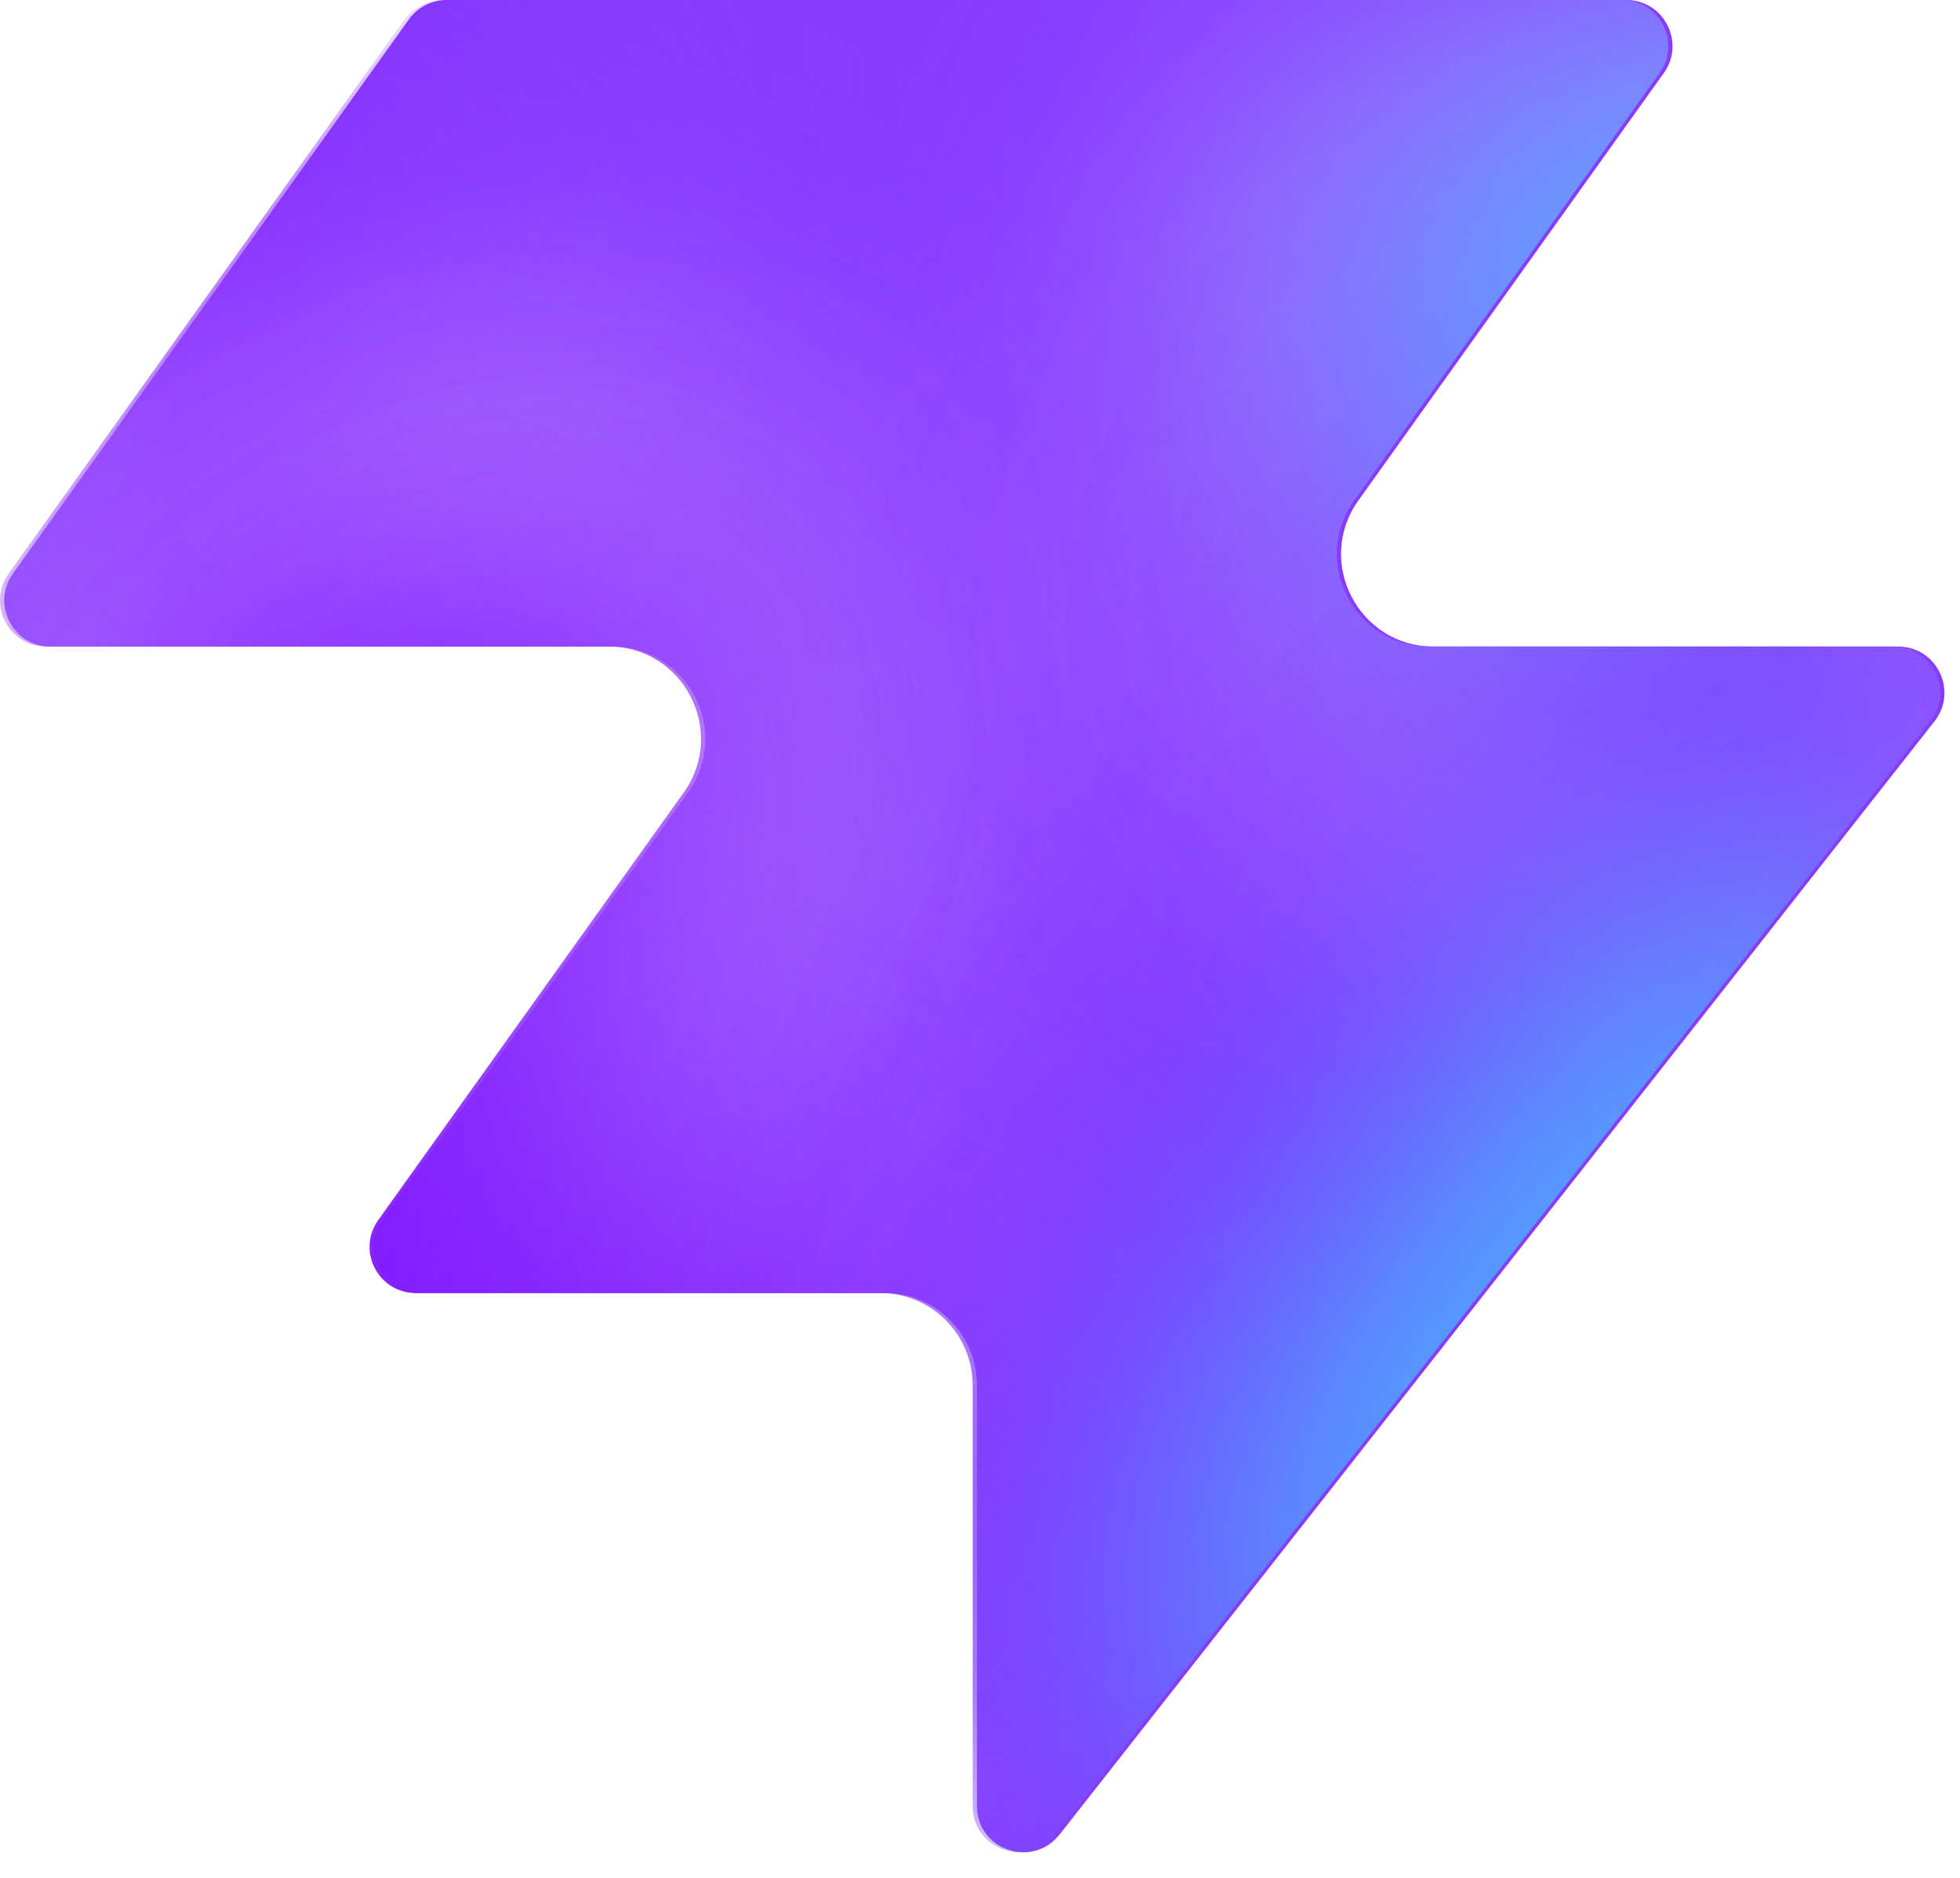
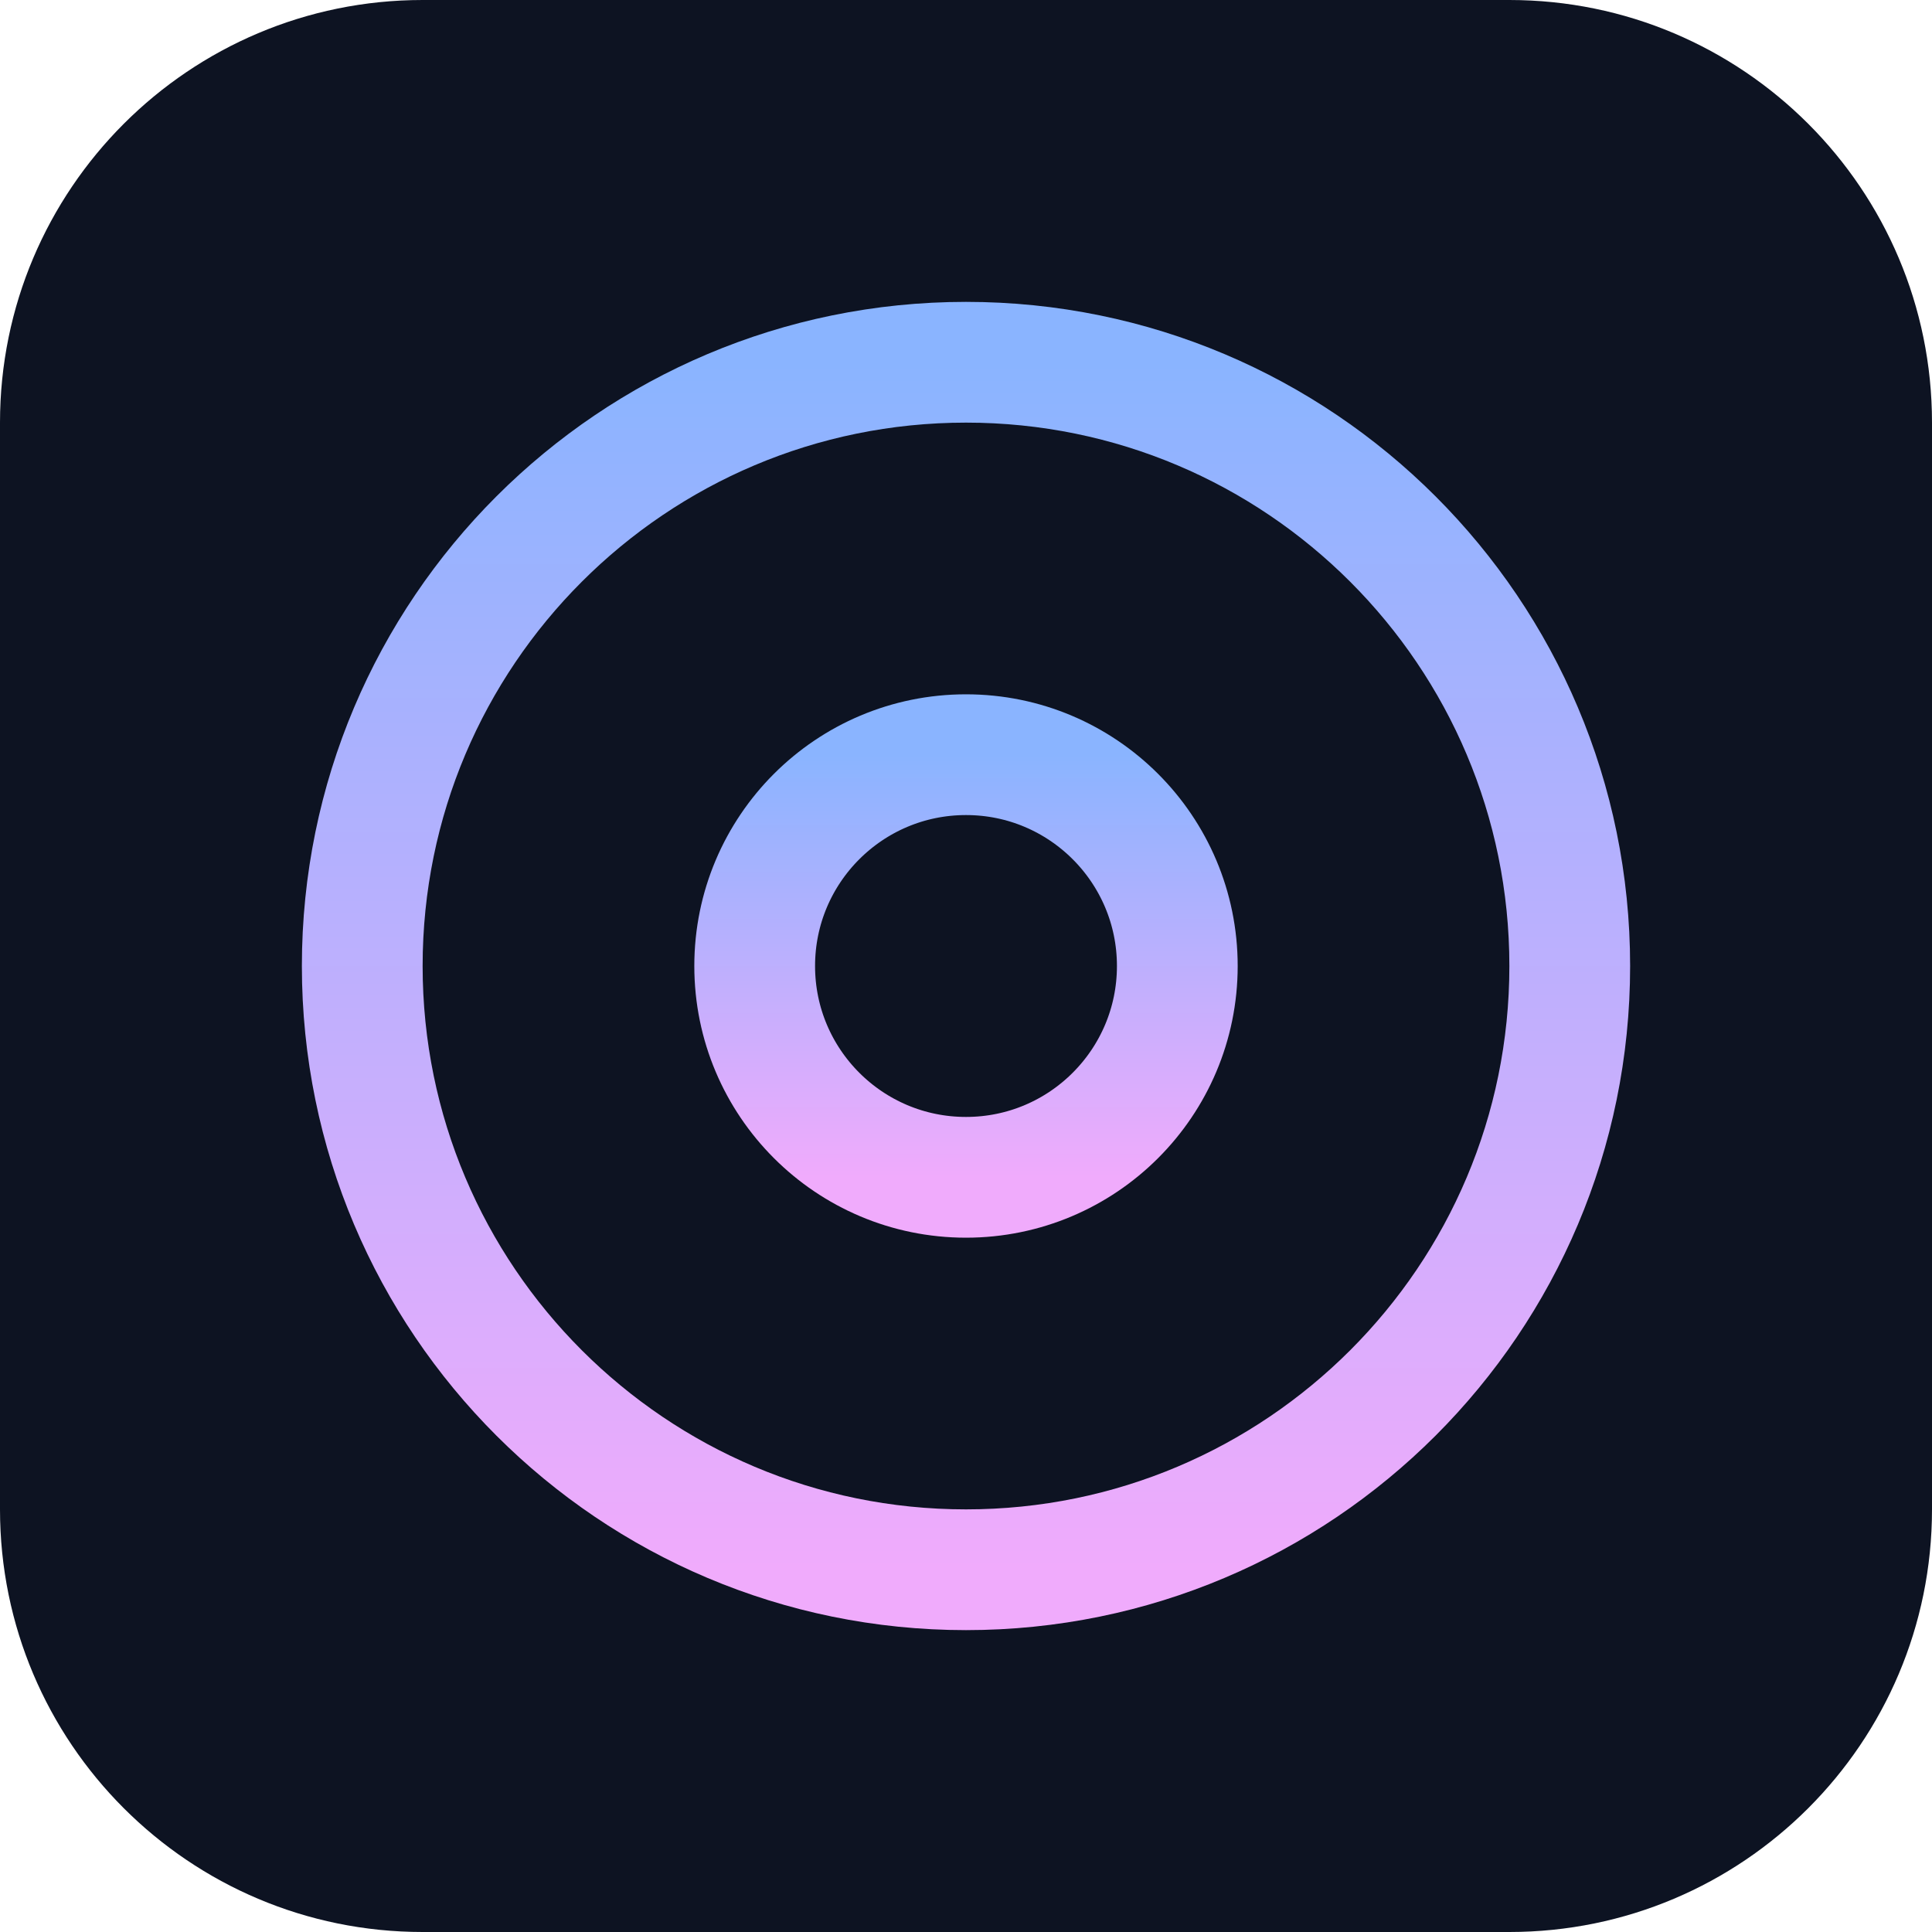
- <svg xmlns="http://www.w3.org/2000/svg" width="48" height="46" fill="none" viewBox="0 0 48 46">
-   <path fill="#863bff" d="M25.946 44.938c-.664.845-2.021.375-2.021-.698V33.937a2.26 2.26 0 0 0-2.262-2.262H10.287c-.92 0-1.456-1.04-.92-1.788l7.48-10.471c1.07-1.497 0-3.578-1.842-3.578H1.237c-.92 0-1.456-1.04-.92-1.788L10.013.474c.214-.297.556-.474.92-.474h28.894c.92 0 1.456 1.04.92 1.788l-7.48 10.471c-1.07 1.498 0 3.579 1.842 3.579h11.377c.943 0 1.473 1.088.89 1.83L25.947 44.94z" style="fill:#863bff;fill:color(display-p3 .525 .23 1);fill-opacity:1" />
-   <mask id="a" width="48" height="46" x="0" y="0" maskUnits="userSpaceOnUse" style="mask-type:alpha">
-     <path fill="#000" d="M25.842 44.938c-.664.844-2.021.375-2.021-.698V33.937a2.26 2.26 0 0 0-2.262-2.262H10.183c-.92 0-1.456-1.04-.92-1.788l7.48-10.471c1.07-1.498 0-3.579-1.842-3.579H1.133c-.92 0-1.456-1.04-.92-1.787L9.91.473c.214-.297.556-.474.92-.474h28.894c.92 0 1.456 1.04.92 1.788l-7.48 10.471c-1.07 1.498 0 3.578 1.842 3.578h11.377c.943 0 1.473 1.088.89 1.832L25.843 44.94z" style="fill:#000;fill-opacity:1" />
-   </mask>
-   <g mask="url(#a)">
-     <g filter="url(#b)">
-       <ellipse cx="5.508" cy="14.704" fill="#ede6ff" rx="5.508" ry="14.704" style="fill:#ede6ff;fill:color(display-p3 .927 .903 1);fill-opacity:1" transform="matrix(.00324 1 1 -.00324 -4.47 31.516)" />
-     </g>
-     <g filter="url(#c)">
-       <ellipse cx="10.399" cy="29.851" fill="#ede6ff" rx="10.399" ry="29.851" style="fill:#ede6ff;fill:color(display-p3 .927 .903 1);fill-opacity:1" transform="matrix(.00324 1 1 -.00324 -39.328 7.883)" />
-     </g>
-     <g filter="url(#d)">
-       <ellipse cx="5.508" cy="30.487" fill="#7e14ff" rx="5.508" ry="30.487" style="fill:#7e14ff;fill:color(display-p3 .492 .077 1);fill-opacity:1" transform="rotate(89.814 -25.913 -14.639)scale(1 -1)" />
-     </g>
-     <g filter="url(#e)">
-       <ellipse cx="5.508" cy="30.599" fill="#7e14ff" rx="5.508" ry="30.599" style="fill:#7e14ff;fill:color(display-p3 .492 .077 1);fill-opacity:1" transform="rotate(89.814 -32.644 -3.334)scale(1 -1)" />
-     </g>
-     <g filter="url(#f)">
-       <ellipse cx="5.508" cy="30.599" fill="#7e14ff" rx="5.508" ry="30.599" style="fill:#7e14ff;fill:color(display-p3 .492 .077 1);fill-opacity:1" transform="matrix(.00324 1 1 -.00324 -34.34 30.47)" />
-     </g>
-     <g filter="url(#g)">
-       <ellipse cx="14.072" cy="22.078" fill="#ede6ff" rx="14.072" ry="22.078" style="fill:#ede6ff;fill:color(display-p3 .927 .903 1);fill-opacity:1" transform="rotate(93.35 24.506 48.493)scale(-1 1)" />
-     </g>
-     <g filter="url(#h)">
-       <ellipse cx="3.47" cy="21.501" fill="#7e14ff" rx="3.47" ry="21.501" style="fill:#7e14ff;fill:color(display-p3 .492 .077 1);fill-opacity:1" transform="rotate(89.009 28.708 47.59)scale(-1 1)" />
-     </g>
-     <g filter="url(#i)">
-       <ellipse cx="3.47" cy="21.501" fill="#7e14ff" rx="3.47" ry="21.501" style="fill:#7e14ff;fill:color(display-p3 .492 .077 1);fill-opacity:1" transform="rotate(89.009 28.708 47.59)scale(-1 1)" />
-     </g>
-     <g filter="url(#j)">
-       <ellipse cx=".387" cy="8.972" fill="#7e14ff" rx="4.407" ry="29.108" style="fill:#7e14ff;fill:color(display-p3 .492 .077 1);fill-opacity:1" transform="rotate(39.51 .387 8.972)" />
-     </g>
-     <g filter="url(#k)">
-       <ellipse cx="47.523" cy="-6.092" fill="#7e14ff" rx="4.407" ry="29.108" style="fill:#7e14ff;fill:color(display-p3 .492 .077 1);fill-opacity:1" transform="rotate(37.892 47.523 -6.092)" />
-     </g>
-     <g filter="url(#l)">
-       <ellipse cx="41.412" cy="6.333" fill="#47bfff" rx="5.971" ry="9.665" style="fill:#47bfff;fill:color(display-p3 .28 .748 1);fill-opacity:1" transform="rotate(37.892 41.412 6.333)" />
-     </g>
-     <g filter="url(#m)">
-       <ellipse cx="-1.879" cy="38.332" fill="#7e14ff" rx="4.407" ry="29.108" style="fill:#7e14ff;fill:color(display-p3 .492 .077 1);fill-opacity:1" transform="rotate(37.892 -1.88 38.332)" />
-     </g>
-     <g filter="url(#n)">
-       <ellipse cx="-1.879" cy="38.332" fill="#7e14ff" rx="4.407" ry="29.108" style="fill:#7e14ff;fill:color(display-p3 .492 .077 1);fill-opacity:1" transform="rotate(37.892 -1.88 38.332)" />
-     </g>
-     <g filter="url(#o)">
-       <ellipse cx="35.651" cy="29.907" fill="#7e14ff" rx="4.407" ry="29.108" style="fill:#7e14ff;fill:color(display-p3 .492 .077 1);fill-opacity:1" transform="rotate(37.892 35.651 29.907)" />
-     </g>
-     <g filter="url(#p)">
-       <ellipse cx="38.418" cy="32.4" fill="#47bfff" rx="5.971" ry="15.297" style="fill:#47bfff;fill:color(display-p3 .28 .748 1);fill-opacity:1" transform="rotate(37.892 38.418 32.4)" />
-     </g>
-   </g>
+ <svg xmlns="http://www.w3.org/2000/svg" viewBox="0 0 64 64" role="img" aria-label="Poke IV Calc">
  <defs>
-     <filter id="b" width="60.045" height="41.654" x="-19.77" y="16.149" color-interpolation-filters="sRGB" filterUnits="userSpaceOnUse">
-       <feFlood flood-opacity="0" result="BackgroundImageFix" />
-       <feBlend in="SourceGraphic" in2="BackgroundImageFix" result="shape" />
-       <feGaussianBlur result="effect1_foregroundBlur_2002_17158" stdDeviation="7.659" />
-     </filter>
-     <filter id="c" width="90.34" height="51.437" x="-54.613" y="-7.533" color-interpolation-filters="sRGB" filterUnits="userSpaceOnUse">
-       <feFlood flood-opacity="0" result="BackgroundImageFix" />
-       <feBlend in="SourceGraphic" in2="BackgroundImageFix" result="shape" />
-       <feGaussianBlur result="effect1_foregroundBlur_2002_17158" stdDeviation="7.659" />
-     </filter>
-     <filter id="d" width="79.355" height="29.4" x="-49.64" y="2.03" color-interpolation-filters="sRGB" filterUnits="userSpaceOnUse">
-       <feFlood flood-opacity="0" result="BackgroundImageFix" />
-       <feBlend in="SourceGraphic" in2="BackgroundImageFix" result="shape" />
-       <feGaussianBlur result="effect1_foregroundBlur_2002_17158" stdDeviation="4.596" />
-     </filter>
-     <filter id="e" width="79.579" height="29.4" x="-45.045" y="20.029" color-interpolation-filters="sRGB" filterUnits="userSpaceOnUse">
-       <feFlood flood-opacity="0" result="BackgroundImageFix" />
-       <feBlend in="SourceGraphic" in2="BackgroundImageFix" result="shape" />
-       <feGaussianBlur result="effect1_foregroundBlur_2002_17158" stdDeviation="4.596" />
-     </filter>
-     <filter id="f" width="79.579" height="29.4" x="-43.513" y="21.178" color-interpolation-filters="sRGB" filterUnits="userSpaceOnUse">
-       <feFlood flood-opacity="0" result="BackgroundImageFix" />
-       <feBlend in="SourceGraphic" in2="BackgroundImageFix" result="shape" />
-       <feGaussianBlur result="effect1_foregroundBlur_2002_17158" stdDeviation="4.596" />
-     </filter>
-     <filter id="g" width="74.749" height="58.852" x="15.756" y="-17.901" color-interpolation-filters="sRGB" filterUnits="userSpaceOnUse">
-       <feFlood flood-opacity="0" result="BackgroundImageFix" />
-       <feBlend in="SourceGraphic" in2="BackgroundImageFix" result="shape" />
-       <feGaussianBlur result="effect1_foregroundBlur_2002_17158" stdDeviation="7.659" />
-     </filter>
-     <filter id="h" width="61.377" height="25.362" x="23.548" y="2.284" color-interpolation-filters="sRGB" filterUnits="userSpaceOnUse">
-       <feFlood flood-opacity="0" result="BackgroundImageFix" />
-       <feBlend in="SourceGraphic" in2="BackgroundImageFix" result="shape" />
-       <feGaussianBlur result="effect1_foregroundBlur_2002_17158" stdDeviation="4.596" />
-     </filter>
-     <filter id="i" width="61.377" height="25.362" x="23.548" y="2.284" color-interpolation-filters="sRGB" filterUnits="userSpaceOnUse">
-       <feFlood flood-opacity="0" result="BackgroundImageFix" />
-       <feBlend in="SourceGraphic" in2="BackgroundImageFix" result="shape" />
-       <feGaussianBlur result="effect1_foregroundBlur_2002_17158" stdDeviation="4.596" />
-     </filter>
-     <filter id="j" width="56.045" height="63.649" x="-27.636" y="-22.853" color-interpolation-filters="sRGB" filterUnits="userSpaceOnUse">
-       <feFlood flood-opacity="0" result="BackgroundImageFix" />
-       <feBlend in="SourceGraphic" in2="BackgroundImageFix" result="shape" />
-       <feGaussianBlur result="effect1_foregroundBlur_2002_17158" stdDeviation="4.596" />
-     </filter>
-     <filter id="k" width="54.814" height="64.646" x="20.116" y="-38.415" color-interpolation-filters="sRGB" filterUnits="userSpaceOnUse">
-       <feFlood flood-opacity="0" result="BackgroundImageFix" />
-       <feBlend in="SourceGraphic" in2="BackgroundImageFix" result="shape" />
-       <feGaussianBlur result="effect1_foregroundBlur_2002_17158" stdDeviation="4.596" />
-     </filter>
-     <filter id="l" width="33.541" height="35.313" x="24.641" y="-11.323" color-interpolation-filters="sRGB" filterUnits="userSpaceOnUse">
-       <feFlood flood-opacity="0" result="BackgroundImageFix" />
-       <feBlend in="SourceGraphic" in2="BackgroundImageFix" result="shape" />
-       <feGaussianBlur result="effect1_foregroundBlur_2002_17158" stdDeviation="4.596" />
-     </filter>
-     <filter id="m" width="54.814" height="64.646" x="-29.286" y="6.009" color-interpolation-filters="sRGB" filterUnits="userSpaceOnUse">
-       <feFlood flood-opacity="0" result="BackgroundImageFix" />
-       <feBlend in="SourceGraphic" in2="BackgroundImageFix" result="shape" />
-       <feGaussianBlur result="effect1_foregroundBlur_2002_17158" stdDeviation="4.596" />
-     </filter>
-     <filter id="n" width="54.814" height="64.646" x="-29.286" y="6.009" color-interpolation-filters="sRGB" filterUnits="userSpaceOnUse">
-       <feFlood flood-opacity="0" result="BackgroundImageFix" />
-       <feBlend in="SourceGraphic" in2="BackgroundImageFix" result="shape" />
-       <feGaussianBlur result="effect1_foregroundBlur_2002_17158" stdDeviation="4.596" />
-     </filter>
-     <filter id="o" width="54.814" height="64.646" x="8.244" y="-2.416" color-interpolation-filters="sRGB" filterUnits="userSpaceOnUse">
-       <feFlood flood-opacity="0" result="BackgroundImageFix" />
-       <feBlend in="SourceGraphic" in2="BackgroundImageFix" result="shape" />
-       <feGaussianBlur result="effect1_foregroundBlur_2002_17158" stdDeviation="4.596" />
-     </filter>
-     <filter id="p" width="39.409" height="43.623" x="18.713" y="10.588" color-interpolation-filters="sRGB" filterUnits="userSpaceOnUse">
-       <feFlood flood-opacity="0" result="BackgroundImageFix" />
-       <feBlend in="SourceGraphic" in2="BackgroundImageFix" result="shape" />
-       <feGaussianBlur result="effect1_foregroundBlur_2002_17158" stdDeviation="4.596" />
-     </filter>
+     <linearGradient id="g" x1="0" y1="0" x2="0" y2="1">
+       <stop offset="0" stop-color="#8ab4ff" />
+       <stop offset="1" stop-color="#f0abfc" />
+     </linearGradient>
  </defs>
+   <rect width="64" height="64" rx="14" fill="#0d1322" />
+   <circle cx="32" cy="32" r="20" fill="none" stroke="url(#g)" stroke-width="4" />
+   <path d="M12 32h40" stroke="url(#g)" stroke-width="4" />
+   <circle cx="32" cy="32" r="7" fill="#0d1322" stroke="url(#g)" stroke-width="4" />
</svg>
